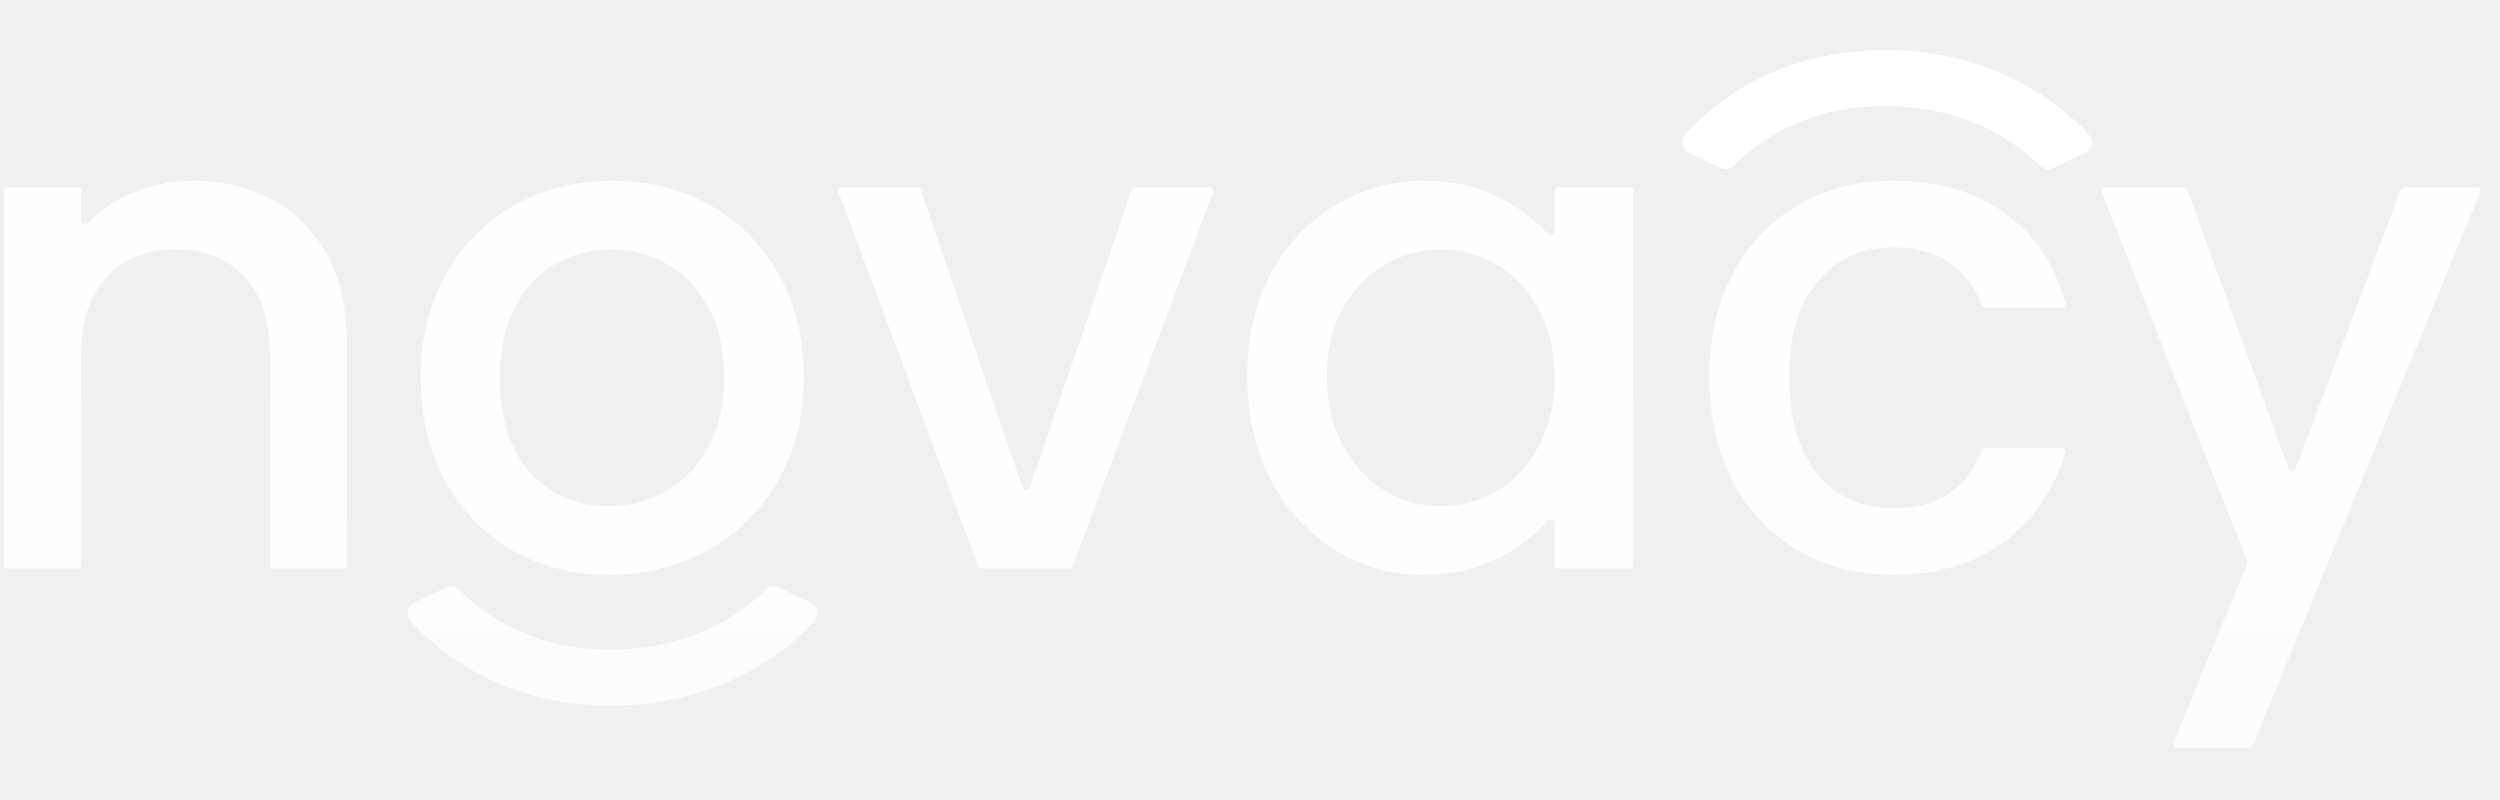
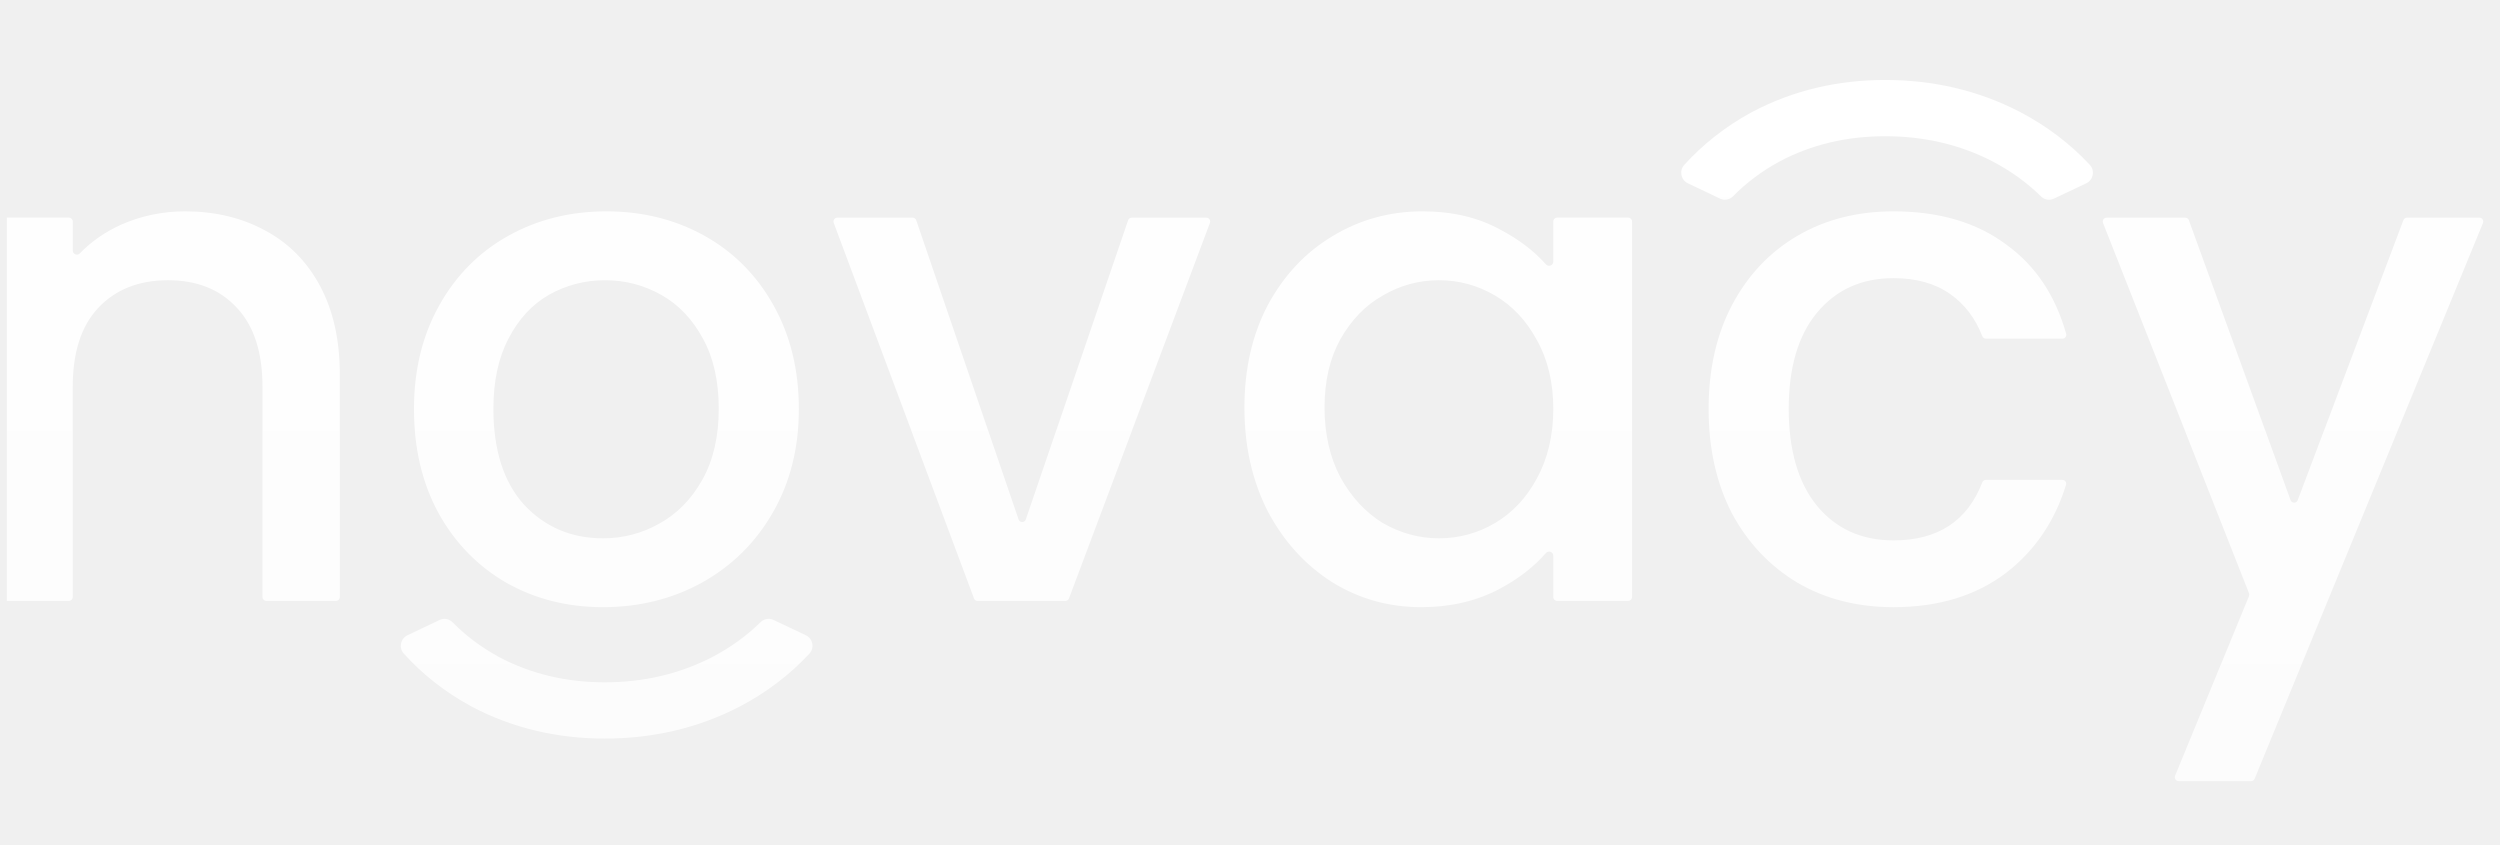
- <svg xmlns="http://www.w3.org/2000/svg" width="75" height="24" viewBox="0 0 75 24" fill="none">
-   <g clip-path="url(#clip0_14701_14469)">
-     <mask id="mask0_14701_14469" style="mask-type:luminance" maskUnits="userSpaceOnUse" x="0" y="1" width="75" height="22">
-       <path d="M74.502 1.479H0.102V22.521H74.502V1.479Z" fill="white" />
+ <svg xmlns="http://www.w3.org/2000/svg" width="77" height="26" viewBox="0 0 77 26" fill="none">
+   <g clip-path="url(#clip0_14628_15156)">
+     <mask id="mask0_14628_15156" style="mask-type:luminance" maskUnits="userSpaceOnUse" x="-1" y="2" width="78" height="23">
+       <path d="M76.576 2.438H-0.164V24.143H76.576V2.438Z" fill="white" />
    </mask>
-     <g mask="url(#mask0_14701_14469)">
-       <path fill-rule="evenodd" clip-rule="evenodd" d="M60.58 2.458C61.375 2.874 62.072 3.403 62.663 4.036C62.826 4.21 62.766 4.49 62.558 4.589L61.591 5.045C61.46 5.107 61.307 5.079 61.207 4.979C60.789 4.57 60.308 4.222 59.765 3.937L59.763 3.936L59.762 3.936L59.76 3.935L59.76 3.935C58.782 3.429 57.705 3.182 56.553 3.182C55.41 3.182 54.348 3.43 53.389 3.941L53.384 3.944L53.379 3.947C52.862 4.23 52.406 4.574 52.01 4.975C51.909 5.077 51.754 5.107 51.621 5.044L50.66 4.588C50.454 4.49 50.393 4.214 50.553 4.038C51.113 3.421 51.776 2.899 52.533 2.483L52.548 2.475L52.562 2.467C53.795 1.809 55.146 1.502 56.553 1.502C57.965 1.502 59.322 1.807 60.566 2.45L60.567 2.451L60.573 2.454L60.58 2.458ZM8.159 5.987C7.464 5.613 6.673 5.426 5.787 5.426C5.119 5.426 4.485 5.558 3.885 5.821C3.403 6.037 2.99 6.324 2.646 6.681C2.571 6.759 2.433 6.707 2.433 6.598V5.73C2.433 5.665 2.382 5.613 2.318 5.613H0.216C0.153 5.613 0.102 5.665 0.102 5.73V16.942C0.102 17.006 0.153 17.058 0.216 17.058H2.318C2.382 17.058 2.433 17.006 2.433 16.942V10.661C2.433 9.636 2.685 8.854 3.19 8.314C3.708 7.76 4.403 7.483 5.276 7.483C6.148 7.483 6.837 7.76 7.341 8.314C7.846 8.854 8.098 9.636 8.098 10.661V16.942C8.098 17.006 8.149 17.058 8.212 17.058H10.294C10.357 17.058 10.409 17.006 10.409 16.942V10.308C10.409 9.269 10.211 8.383 9.816 7.649C9.42 6.915 8.868 6.361 8.159 5.987ZM30.893 14.624C30.857 14.728 30.712 14.728 30.677 14.624L27.621 5.692C27.605 5.645 27.562 5.614 27.513 5.614H25.265C25.185 5.614 25.13 5.695 25.158 5.771L29.346 16.984C29.363 17.029 29.405 17.059 29.453 17.059H32.076C32.124 17.059 32.166 17.029 32.183 16.984L36.391 5.771C36.419 5.695 36.364 5.614 36.284 5.614H34.057C34.008 5.614 33.965 5.645 33.949 5.692L30.893 14.624ZM37.418 11.284C37.418 10.135 37.649 9.117 38.113 8.231C38.59 7.344 39.231 6.659 40.035 6.174C40.853 5.676 41.753 5.426 42.735 5.426C43.621 5.426 44.391 5.606 45.046 5.966C45.599 6.253 46.058 6.601 46.424 7.011C46.498 7.093 46.641 7.042 46.641 6.931V5.73C46.641 5.665 46.692 5.613 46.755 5.613H48.878C48.941 5.613 48.993 5.665 48.993 5.73V16.942C48.993 17.006 48.941 17.058 48.878 17.058H46.755C46.692 17.058 46.641 17.006 46.641 16.942V15.706C46.641 15.595 46.496 15.544 46.423 15.628C46.055 16.048 45.589 16.408 45.025 16.705C44.343 17.066 43.566 17.245 42.694 17.245C41.726 17.245 40.84 16.996 40.035 16.498C39.231 15.985 38.59 15.279 38.113 14.379C37.649 13.465 37.418 12.433 37.418 11.284ZM46.641 11.326C46.641 10.536 46.477 9.851 46.15 9.269C45.836 8.688 45.42 8.244 44.903 7.94C44.384 7.635 43.825 7.483 43.225 7.483C42.626 7.483 42.067 7.635 41.549 7.94C41.031 8.231 40.608 8.667 40.281 9.248C39.967 9.816 39.81 10.495 39.81 11.284C39.81 12.073 39.967 12.766 40.281 13.361C40.608 13.957 41.031 14.414 41.549 14.732C42.08 15.037 42.639 15.189 43.225 15.189C43.825 15.189 44.384 15.037 44.903 14.732C45.42 14.428 45.836 13.984 46.15 13.403C46.477 12.807 46.641 12.115 46.641 11.326ZM74.4 5.775C74.432 5.698 74.377 5.614 74.295 5.614H72.132C72.084 5.614 72.042 5.643 72.025 5.688L68.87 14.049C68.832 14.149 68.692 14.149 68.656 14.048L65.619 5.69C65.602 5.644 65.559 5.614 65.511 5.614H63.163C63.082 5.614 63.027 5.697 63.056 5.773L67.414 16.828C67.425 16.856 67.425 16.888 67.413 16.916L65.207 22.278C65.176 22.354 65.231 22.439 65.313 22.439H67.478C67.524 22.439 67.566 22.411 67.584 22.367L74.4 5.775ZM18.267 17.245C17.203 17.245 16.242 17.003 15.383 16.518C14.524 16.02 13.849 15.328 13.358 14.441C12.867 13.541 12.622 12.503 12.622 11.326C12.622 10.162 12.874 9.131 13.379 8.231C13.883 7.33 14.572 6.638 15.444 6.153C16.317 5.669 17.292 5.426 18.369 5.426C19.446 5.426 20.421 5.669 21.293 6.153C22.166 6.638 22.854 7.33 23.359 8.231C23.863 9.131 24.115 10.162 24.115 11.326C24.115 12.489 23.856 13.52 23.338 14.421C22.82 15.321 22.111 16.02 21.211 16.518C20.325 17.003 19.344 17.245 18.267 17.245ZM18.267 15.189C18.866 15.189 19.425 15.044 19.944 14.753C20.475 14.462 20.905 14.026 21.232 13.444C21.559 12.863 21.723 12.156 21.723 11.326C21.723 10.495 21.566 9.795 21.252 9.228C20.939 8.646 20.523 8.21 20.005 7.919C19.487 7.628 18.928 7.483 18.328 7.483C17.728 7.483 17.169 7.628 16.651 7.919C16.146 8.21 15.744 8.646 15.444 9.228C15.144 9.795 14.994 10.495 14.994 11.326C14.994 12.558 15.301 13.514 15.915 14.192C16.542 14.857 17.326 15.189 18.267 15.189ZM51.976 8.231C51.513 9.117 51.281 10.149 51.281 11.326C51.281 12.503 51.513 13.541 51.976 14.441C52.454 15.328 53.108 16.02 53.94 16.518C54.771 17.003 55.726 17.245 56.803 17.245C58.139 17.245 59.257 16.906 60.157 16.228C61.018 15.565 61.617 14.686 61.954 13.592C61.977 13.518 61.921 13.444 61.846 13.444H59.562C59.513 13.444 59.471 13.475 59.453 13.52C59.007 14.674 58.124 15.251 56.803 15.251C55.849 15.251 55.085 14.905 54.512 14.213C53.953 13.52 53.674 12.558 53.674 11.326C53.674 10.093 53.953 9.138 54.512 8.459C55.085 7.767 55.849 7.42 56.803 7.42C57.484 7.42 58.05 7.58 58.5 7.898C58.93 8.202 59.247 8.62 59.454 9.152C59.471 9.197 59.514 9.228 59.562 9.228H61.849C61.924 9.228 61.979 9.156 61.958 9.082C61.634 7.934 61.041 7.048 60.177 6.423C59.291 5.759 58.166 5.426 56.803 5.426C55.726 5.426 54.771 5.669 53.94 6.153C53.108 6.638 52.454 7.33 51.976 8.231ZM22.23 20.013L22.236 20.01L22.23 20.013L22.23 20.013ZM24.43 18.635C23.839 19.268 23.142 19.797 22.347 20.213L22.34 20.217L22.334 20.22L22.333 20.221C21.088 20.864 19.732 21.169 18.319 21.169C16.913 21.169 15.562 20.861 14.329 20.203L14.315 20.195L14.3 20.188C13.543 19.772 12.88 19.25 12.319 18.632C12.16 18.457 12.221 18.181 12.427 18.083L13.387 17.627C13.521 17.563 13.676 17.593 13.777 17.696C14.173 18.097 14.629 18.441 15.145 18.724L15.151 18.727L15.156 18.73C16.114 19.241 17.177 19.489 18.319 19.489C19.472 19.489 20.549 19.242 21.527 18.736L21.529 18.735L21.53 18.734L21.532 18.733C22.075 18.449 22.556 18.101 22.973 17.691C23.075 17.592 23.227 17.564 23.358 17.625L24.325 18.082C24.533 18.181 24.593 18.46 24.43 18.635Z" fill="url(#paint0_linear_14701_14469)" />
+     <g mask="url(#mask0_14628_15156)">
+       <path fill-rule="evenodd" clip-rule="evenodd" d="M62.218 3.449C63.037 3.878 63.756 4.423 64.366 5.076C64.534 5.257 64.472 5.545 64.257 5.647L63.26 6.118C63.125 6.182 62.968 6.152 62.863 6.05C62.433 5.628 61.937 5.268 61.376 4.975L61.375 4.974L61.373 4.973L61.372 4.972L61.371 4.972C60.362 4.45 59.252 4.196 58.063 4.196C56.885 4.196 55.789 4.451 54.8 4.979L54.795 4.982L54.789 4.985C54.257 5.277 53.786 5.631 53.378 6.045C53.273 6.151 53.113 6.182 52.976 6.117L51.985 5.646C51.773 5.545 51.71 5.26 51.874 5.079C52.452 4.442 53.136 3.904 53.917 3.475L53.932 3.467L53.947 3.459C55.219 2.78 56.613 2.463 58.063 2.463C59.52 2.463 60.919 2.777 62.203 3.441L62.204 3.441L62.21 3.444L62.218 3.449ZM8.147 7.089C7.43 6.703 6.614 6.51 5.7 6.51C5.011 6.51 4.357 6.646 3.738 6.917C3.241 7.141 2.815 7.436 2.46 7.804C2.383 7.885 2.241 7.831 2.241 7.719V6.823C2.241 6.757 2.188 6.703 2.123 6.703H-0.046C-0.111 6.703 -0.164 6.757 -0.164 6.823V18.388C-0.164 18.454 -0.111 18.508 -0.046 18.508H2.123C2.188 18.508 2.241 18.454 2.241 18.388V11.909C2.241 10.852 2.501 10.045 3.021 9.488C3.555 8.917 4.273 8.631 5.173 8.631C6.073 8.631 6.783 8.917 7.303 9.488C7.823 10.045 8.084 10.852 8.084 11.909V18.388C8.084 18.454 8.136 18.508 8.202 18.508H10.349C10.414 18.508 10.467 18.454 10.467 18.388V11.545C10.467 10.474 10.263 9.56 9.855 8.803C9.448 8.046 8.878 7.474 8.147 7.089ZM31.595 15.998C31.558 16.105 31.408 16.105 31.372 15.998L28.22 6.785C28.203 6.736 28.159 6.704 28.108 6.704H25.79C25.707 6.704 25.65 6.788 25.68 6.867L29.999 18.432C30.016 18.478 30.06 18.509 30.109 18.509H32.815C32.864 18.509 32.908 18.478 32.925 18.432L37.265 6.867C37.294 6.788 37.237 6.704 37.155 6.704H34.858C34.807 6.704 34.763 6.736 34.746 6.785L31.595 15.998ZM38.328 12.552C38.328 11.367 38.567 10.317 39.045 9.403C39.537 8.489 40.198 7.782 41.028 7.282C41.872 6.767 42.8 6.51 43.812 6.51C44.726 6.51 45.521 6.696 46.196 7.067C46.766 7.363 47.24 7.722 47.618 8.145C47.694 8.23 47.841 8.177 47.841 8.062V6.823C47.841 6.757 47.894 6.703 47.959 6.703H50.149C50.214 6.703 50.267 6.757 50.267 6.823V18.388C50.267 18.454 50.214 18.508 50.149 18.508H47.959C47.894 18.508 47.841 18.454 47.841 18.388V17.113C47.841 16.998 47.692 16.946 47.616 17.032C47.237 17.466 46.756 17.837 46.175 18.144C45.472 18.515 44.67 18.701 43.77 18.701C42.772 18.701 41.858 18.444 41.028 17.93C40.198 17.401 39.537 16.673 39.045 15.744C38.567 14.802 38.328 13.738 38.328 12.552ZM47.841 12.595C47.841 11.781 47.672 11.074 47.335 10.474C47.012 9.874 46.583 9.417 46.048 9.103C45.514 8.789 44.937 8.631 44.319 8.631C43.7 8.631 43.123 8.789 42.589 9.103C42.055 9.403 41.619 9.853 41.281 10.453C40.958 11.038 40.796 11.738 40.796 12.552C40.796 13.366 40.958 14.08 41.281 14.694C41.619 15.309 42.055 15.78 42.589 16.109C43.137 16.423 43.714 16.58 44.319 16.58C44.937 16.58 45.514 16.423 46.048 16.109C46.583 15.794 47.012 15.337 47.335 14.738C47.672 14.123 47.841 13.409 47.841 12.595ZM76.475 6.87C76.507 6.791 76.45 6.704 76.366 6.704H74.135C74.086 6.704 74.042 6.735 74.025 6.781L70.77 15.405C70.731 15.508 70.587 15.507 70.549 15.403L67.417 6.782C67.4 6.735 67.355 6.704 67.306 6.704H64.884C64.8 6.704 64.743 6.79 64.774 6.869L69.269 18.271C69.28 18.3 69.28 18.332 69.268 18.362L66.993 23.892C66.96 23.971 67.017 24.058 67.101 24.058H69.334C69.382 24.058 69.425 24.029 69.444 23.984L76.475 6.87ZM18.572 18.701C17.475 18.701 16.484 18.451 15.598 17.951C14.712 17.437 14.016 16.723 13.509 15.809C13.003 14.88 12.75 13.809 12.75 12.595C12.75 11.395 13.01 10.331 13.53 9.403C14.051 8.474 14.761 7.76 15.661 7.26C16.561 6.76 17.566 6.51 18.677 6.51C19.788 6.51 20.794 6.76 21.694 7.26C22.594 7.76 23.304 8.474 23.824 9.403C24.344 10.331 24.605 11.395 24.605 12.595C24.605 13.795 24.337 14.859 23.803 15.787C23.269 16.716 22.537 17.437 21.609 17.951C20.695 18.451 19.683 18.701 18.572 18.701ZM18.572 16.58C19.191 16.58 19.767 16.43 20.302 16.13C20.85 15.83 21.293 15.38 21.63 14.78C21.968 14.18 22.137 13.452 22.137 12.595C22.137 11.738 21.975 11.017 21.651 10.431C21.328 9.831 20.899 9.381 20.365 9.081C19.83 8.781 19.254 8.631 18.635 8.631C18.016 8.631 17.44 8.781 16.905 9.081C16.385 9.381 15.97 9.831 15.661 10.431C15.352 11.017 15.197 11.738 15.197 12.595C15.197 13.866 15.513 14.852 16.146 15.552C16.793 16.237 17.601 16.58 18.572 16.58ZM53.342 9.403C52.864 10.317 52.625 11.381 52.625 12.595C52.625 13.809 52.864 14.88 53.342 15.809C53.834 16.723 54.509 17.437 55.367 17.951C56.225 18.451 57.209 18.701 58.32 18.701C59.698 18.701 60.852 18.351 61.779 17.651C62.668 16.968 63.286 16.061 63.633 14.933C63.657 14.857 63.6 14.78 63.522 14.78H61.166C61.116 14.78 61.072 14.812 61.054 14.859C60.594 16.049 59.683 16.644 58.32 16.644C57.336 16.644 56.548 16.287 55.958 15.573C55.381 14.859 55.093 13.866 55.093 12.595C55.093 11.324 55.381 10.338 55.958 9.638C56.548 8.924 57.336 8.567 58.32 8.567C59.023 8.567 59.607 8.731 60.071 9.06C60.514 9.374 60.842 9.805 61.054 10.353C61.072 10.399 61.117 10.431 61.166 10.431H63.525C63.603 10.431 63.659 10.357 63.638 10.281C63.304 9.097 62.692 8.183 61.801 7.539C60.886 6.853 59.727 6.51 58.32 6.51C57.209 6.51 56.225 6.76 55.367 7.26C54.509 7.76 53.834 8.474 53.342 9.403ZM22.659 21.557L22.665 21.553L22.66 21.556L22.659 21.557ZM24.928 20.135C24.319 20.788 23.6 21.333 22.78 21.763L22.772 21.767L22.766 21.77L22.766 21.77C21.482 22.434 20.083 22.748 18.626 22.748C17.175 22.748 15.782 22.431 14.51 21.753L14.495 21.744L14.48 21.736C13.698 21.308 13.015 20.77 12.437 20.132C12.273 19.951 12.335 19.667 12.548 19.566L13.539 19.095C13.676 19.029 13.836 19.061 13.94 19.167C14.348 19.58 14.819 19.934 15.352 20.226L15.357 20.23L15.363 20.233C16.351 20.76 17.447 21.016 18.626 21.016C19.815 21.016 20.925 20.761 21.934 20.239L21.936 20.238L21.937 20.237L21.939 20.236C22.499 19.943 22.995 19.584 23.426 19.162C23.53 19.059 23.688 19.03 23.823 19.093L24.82 19.565C25.035 19.666 25.096 19.955 24.928 20.135Z" fill="url(#paint0_linear_14628_15156)" />
    </g>
  </g>
  <defs>
-     <linearGradient id="paint0_linear_14701_14469" x1="37.255" y1="1.502" x2="37.255" y2="22.439" gradientUnits="userSpaceOnUse">
+     <linearGradient id="paint0_linear_14628_15156" x1="38.16" y1="2.463" x2="38.16" y2="24.058" gradientUnits="userSpaceOnUse">
      <stop stop-color="white" />
      <stop offset="1" stop-color="white" stop-opacity="0.8" />
    </linearGradient>
-     <clipPath id="clip0_14701_14469">
-       <rect width="74.401" height="24" fill="white" transform="translate(0.101562)" />
+     <clipPath id="clip0_14628_15156">
+       <rect width="76.375" height="26" fill="white" transform="translate(0.203125)" />
    </clipPath>
  </defs>
</svg>
